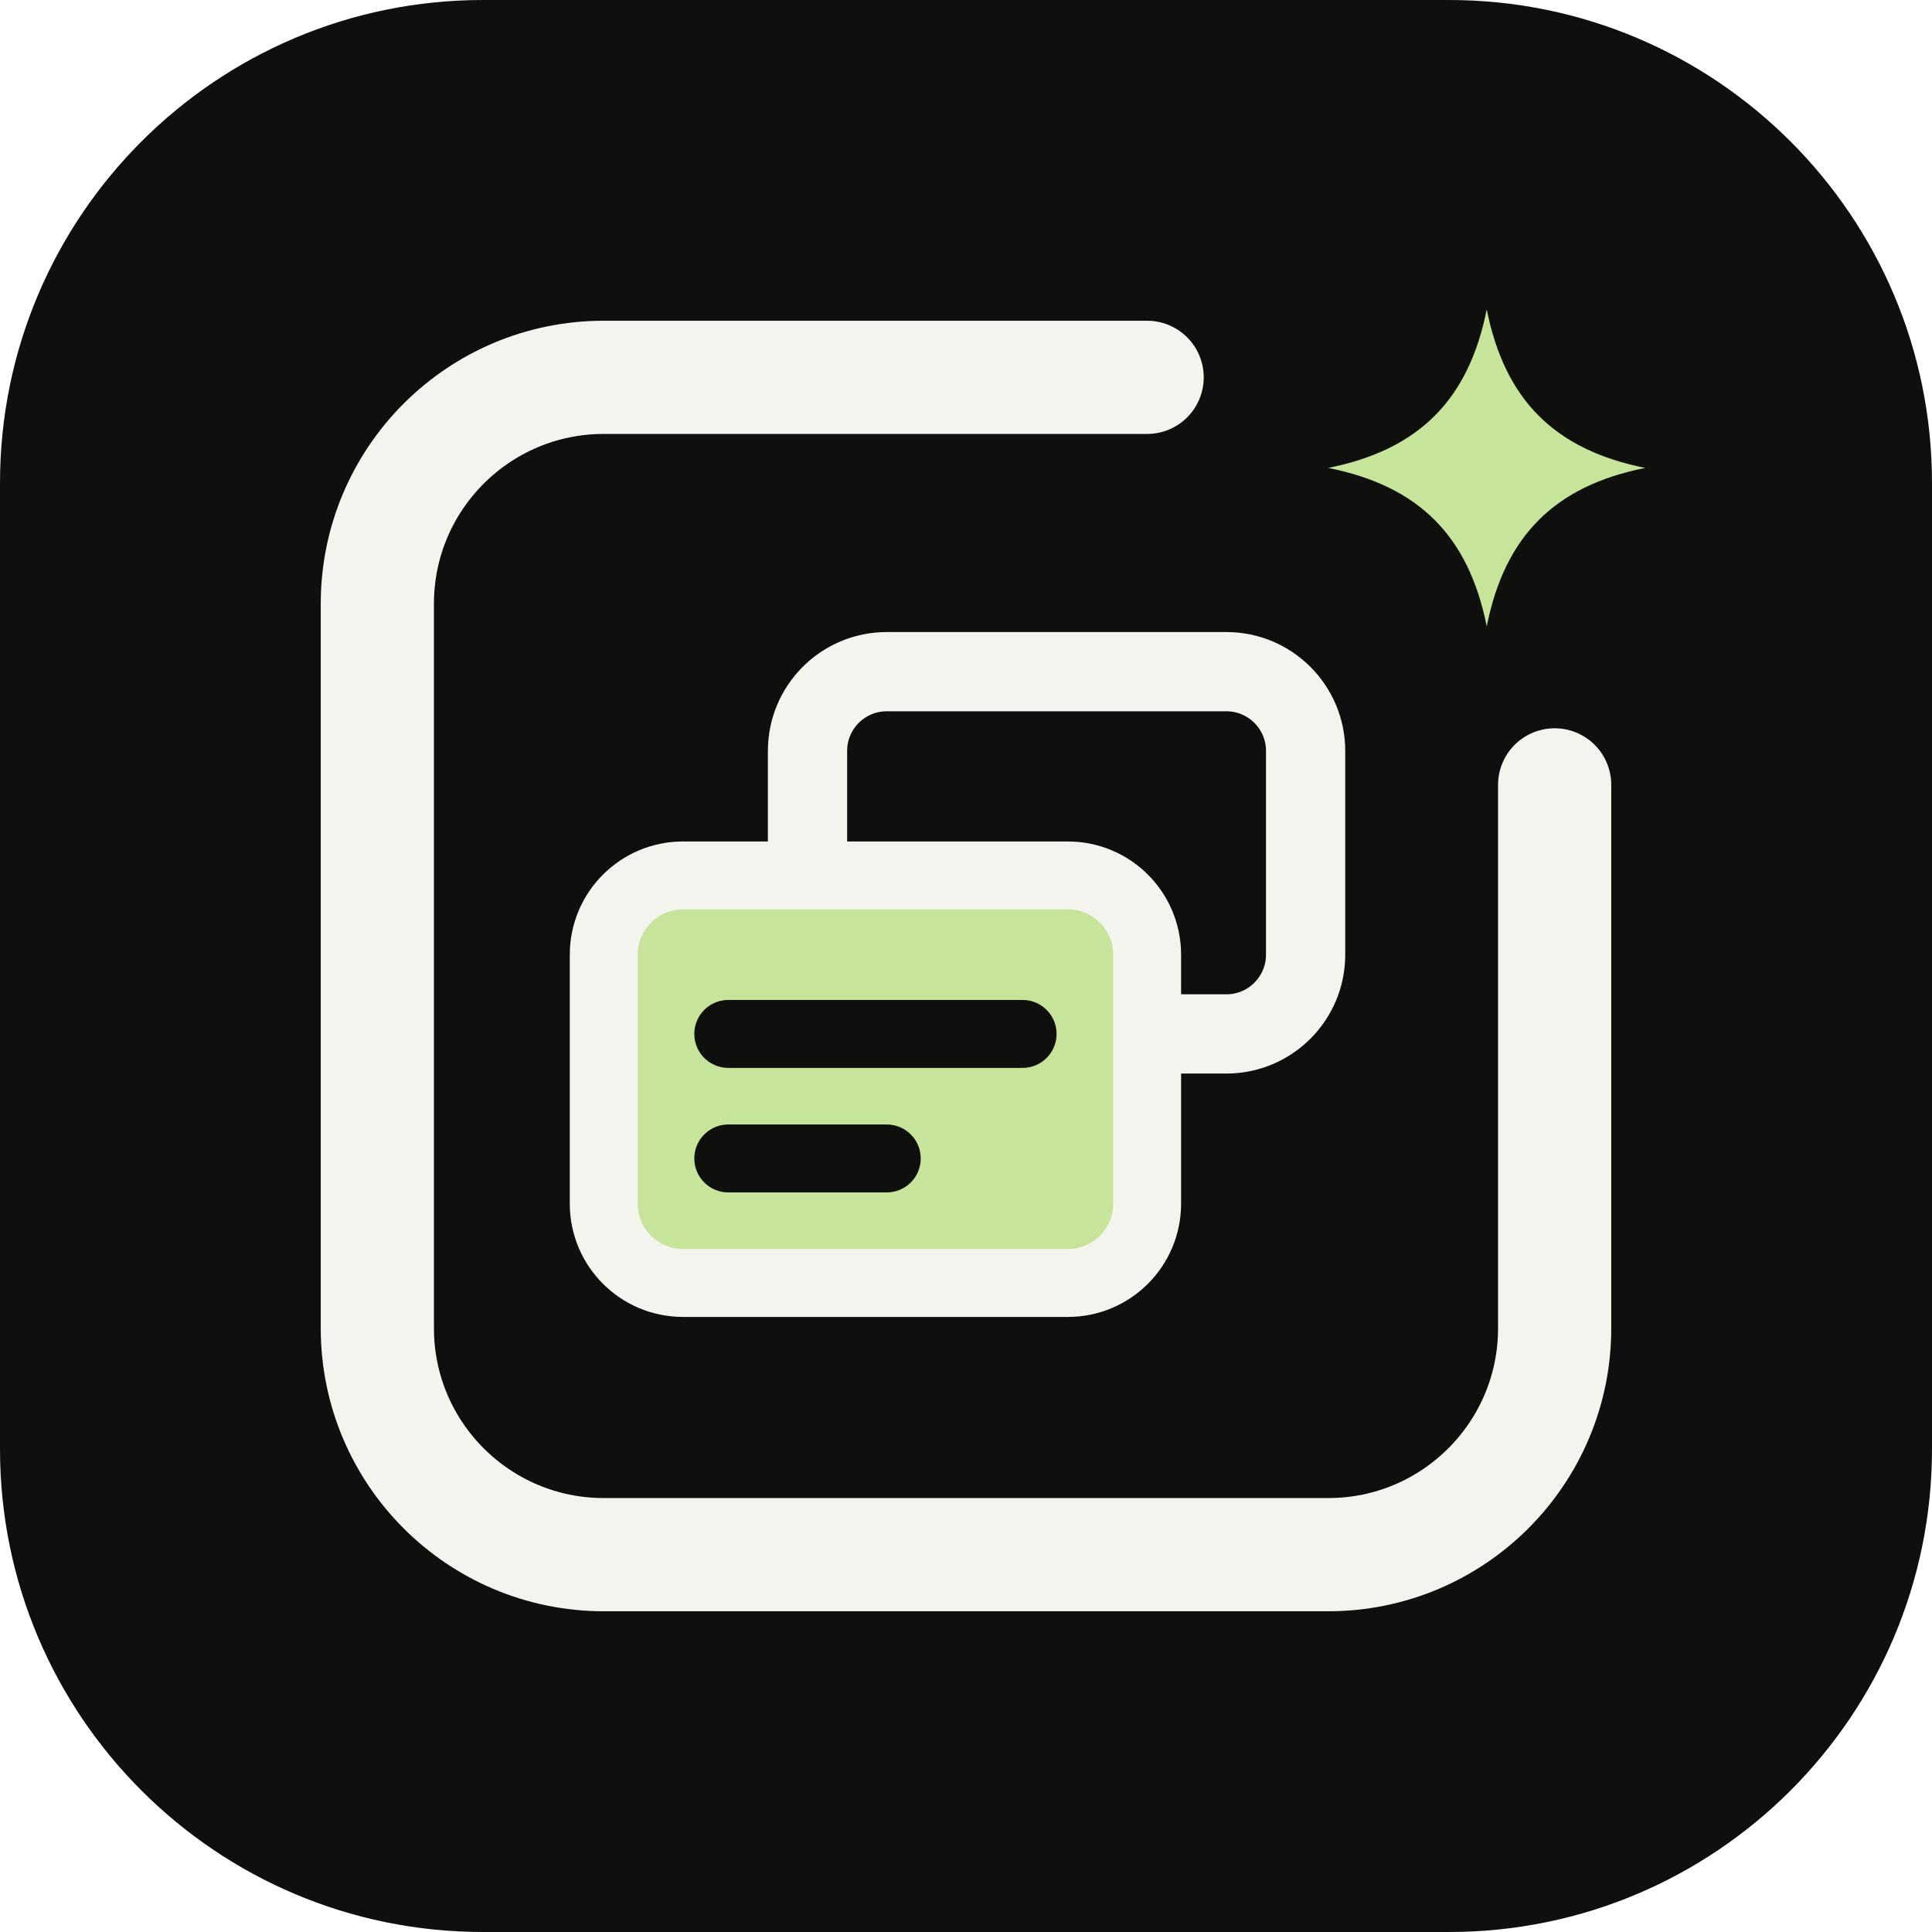
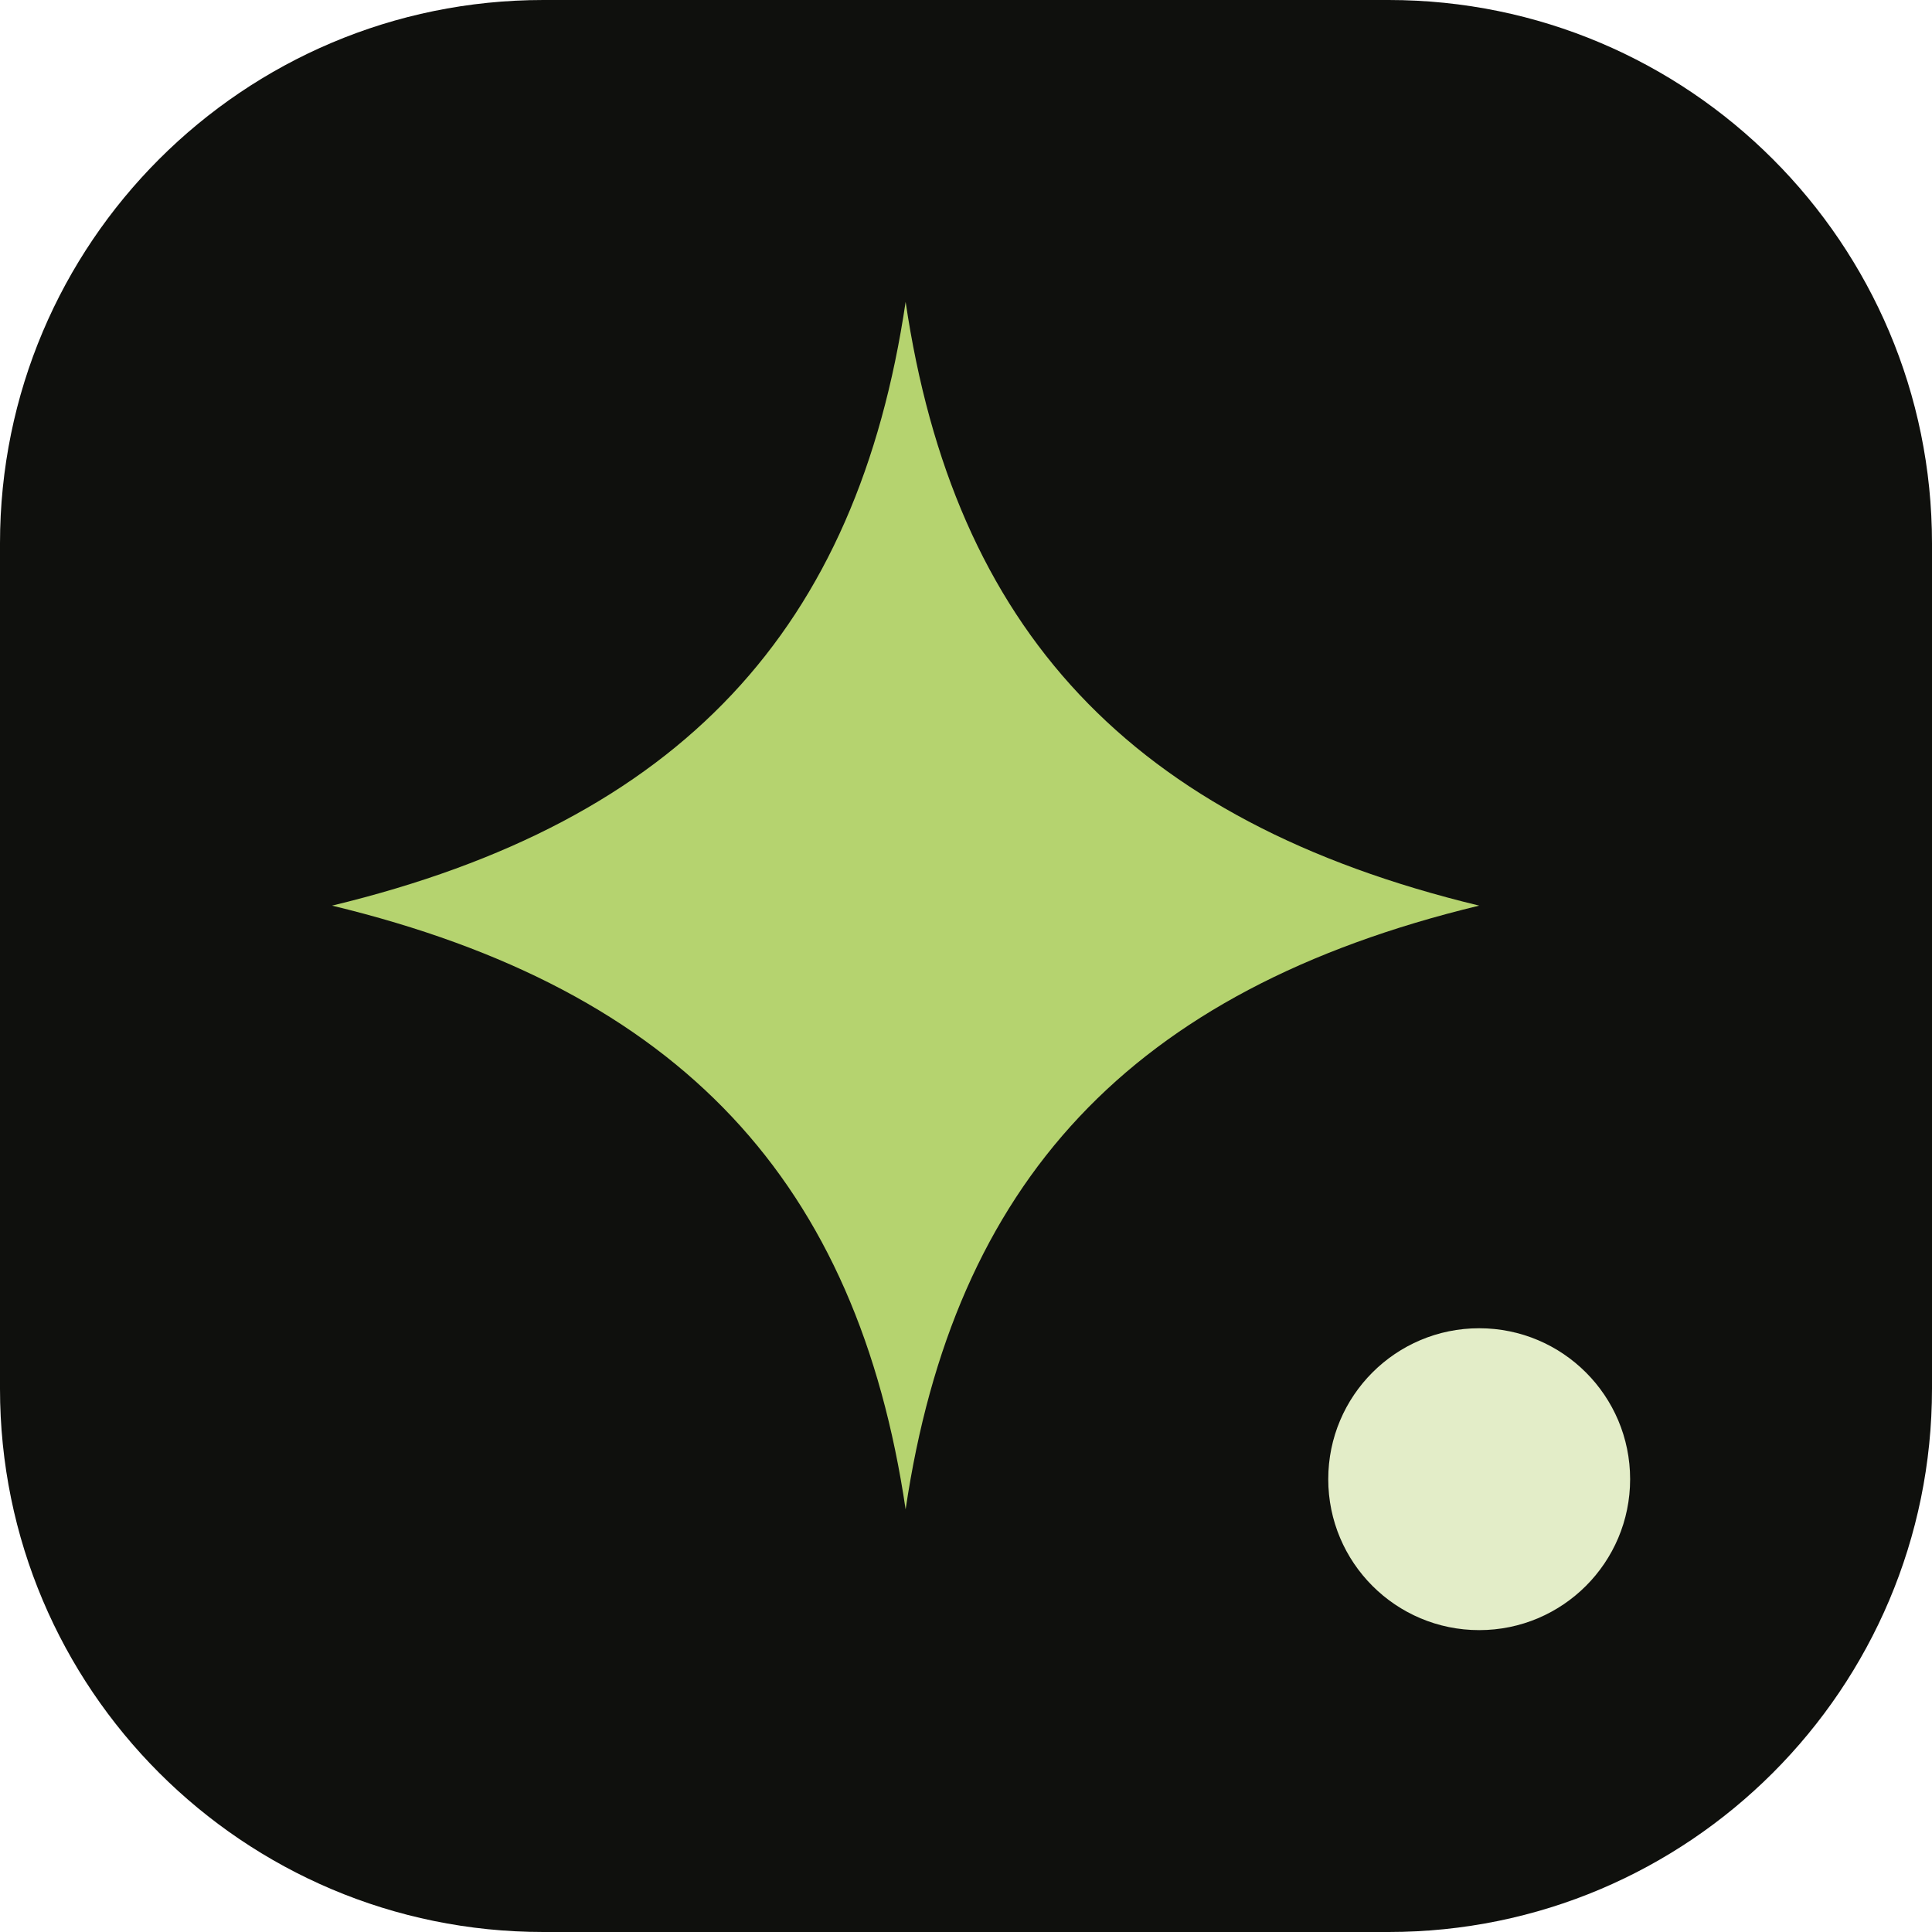
- <svg xmlns="http://www.w3.org/2000/svg" viewBox="0 0 32 32" fill="none">
-   <rect width="32" height="32" rx="8" fill="#0f100d" />
-   <g transform="translate(4 4) scale(0.75)">
-     <path d="M20 3H8a5 5 0 0 0-5 5v16a5 5 0 0 0 5 5h16a5 5 0 0 0 5-5V12" stroke="#f4f4ee" stroke-width="2.5" stroke-linecap="round" />
-     <rect x="12.5" y="9.5" width="11" height="8" rx="1.75" stroke="#f4f4ee" stroke-width="1.75" />
-     <rect x="8" y="14" width="12" height="9" rx="1.75" fill="#c6e59a" stroke="#f4f4ee" stroke-width="1.5" />
-     <path d="M10.75 17.5h6.5M10.75 20.25h3.5" stroke="#0f100d" stroke-width="1.5" stroke-linecap="round" />
-     <path d="M27.5 1.5c.4 2 1.5 3.1 3.5 3.5-2 .4-3.1 1.5-3.5 3.5-.4-2-1.5-3.1-3.5-3.5 2-.4 3.1-1.5 3.5-3.5Z" fill="#c6e59a" />
-   </g>
+ <svg xmlns="http://www.w3.org/2000/svg" viewBox="0 0 32 32">
+   <rect width="32" height="32" rx="9" fill="#0f100d" />
+   <path d="M15 5c.8 5.4 3.7 8.6 9.5 10-5.8 1.4-8.7 4.6-9.5 10-.8-5.4-3.7-8.6-9.5-10C11.3 13.6 14.2 10.4 15 5Z" fill="#b5d36f" />
+   <circle cx="24.5" cy="24.5" r="2.5" fill="#e3edc8" />
</svg>
